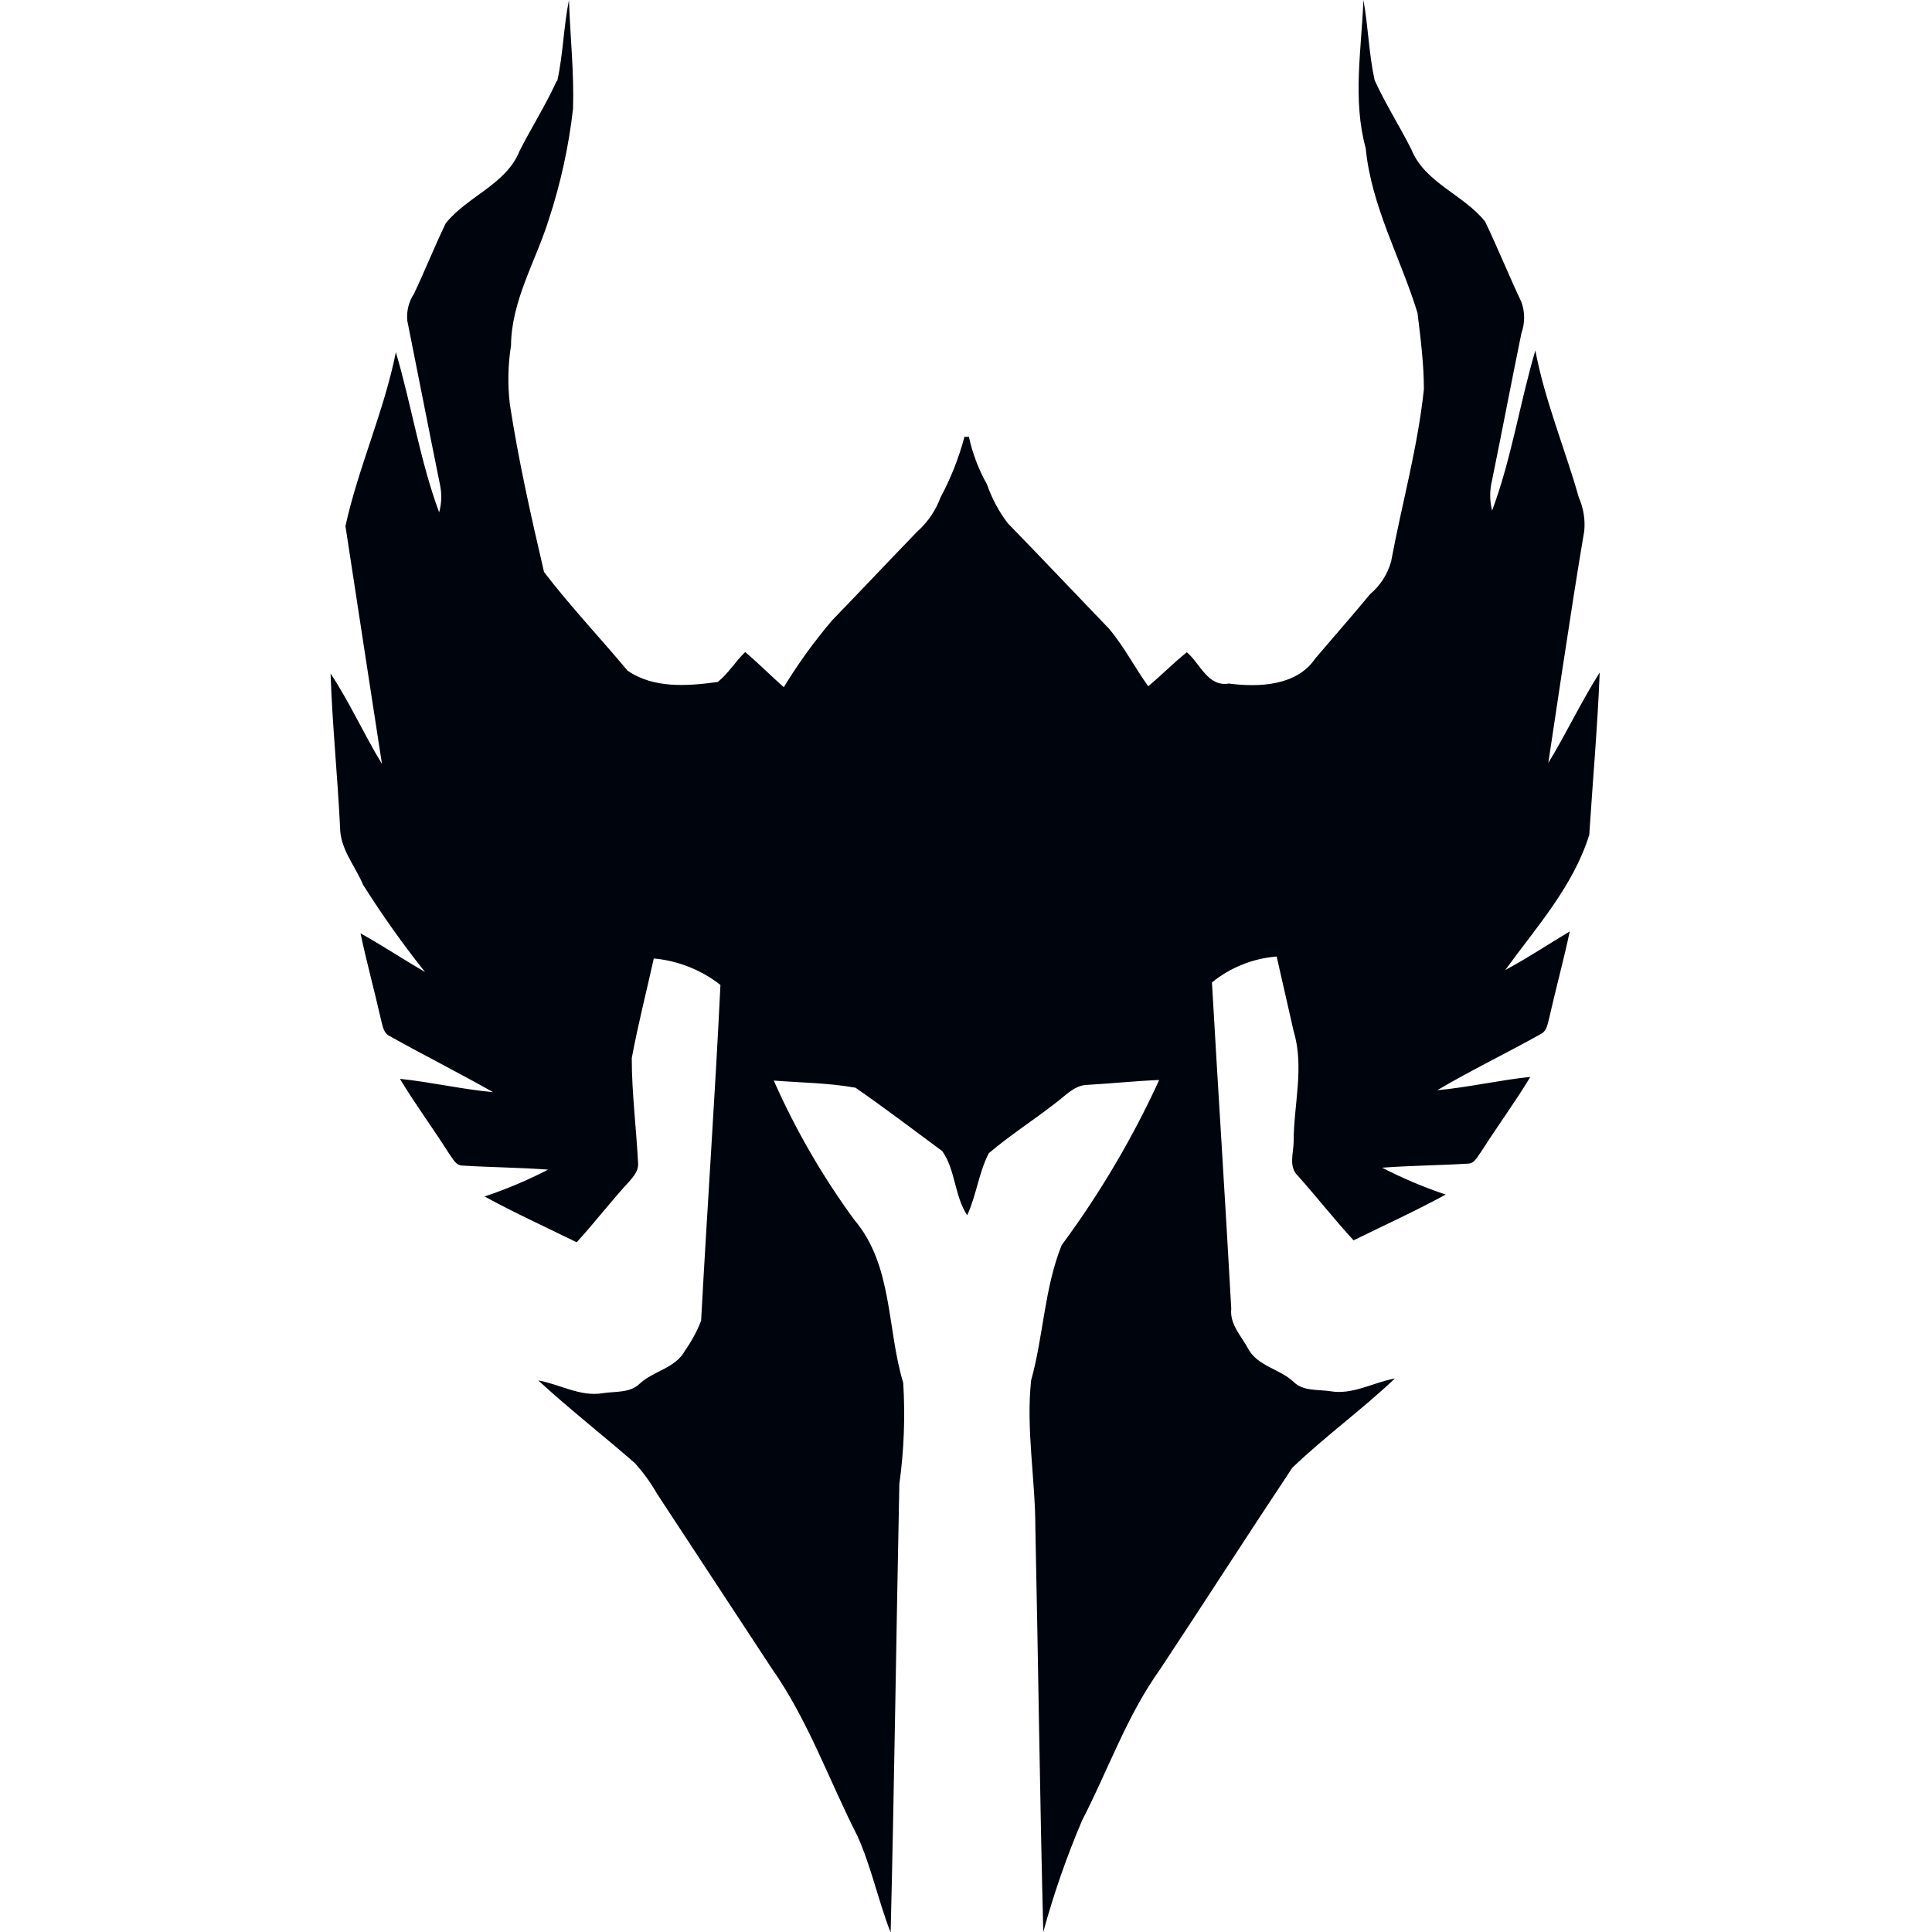
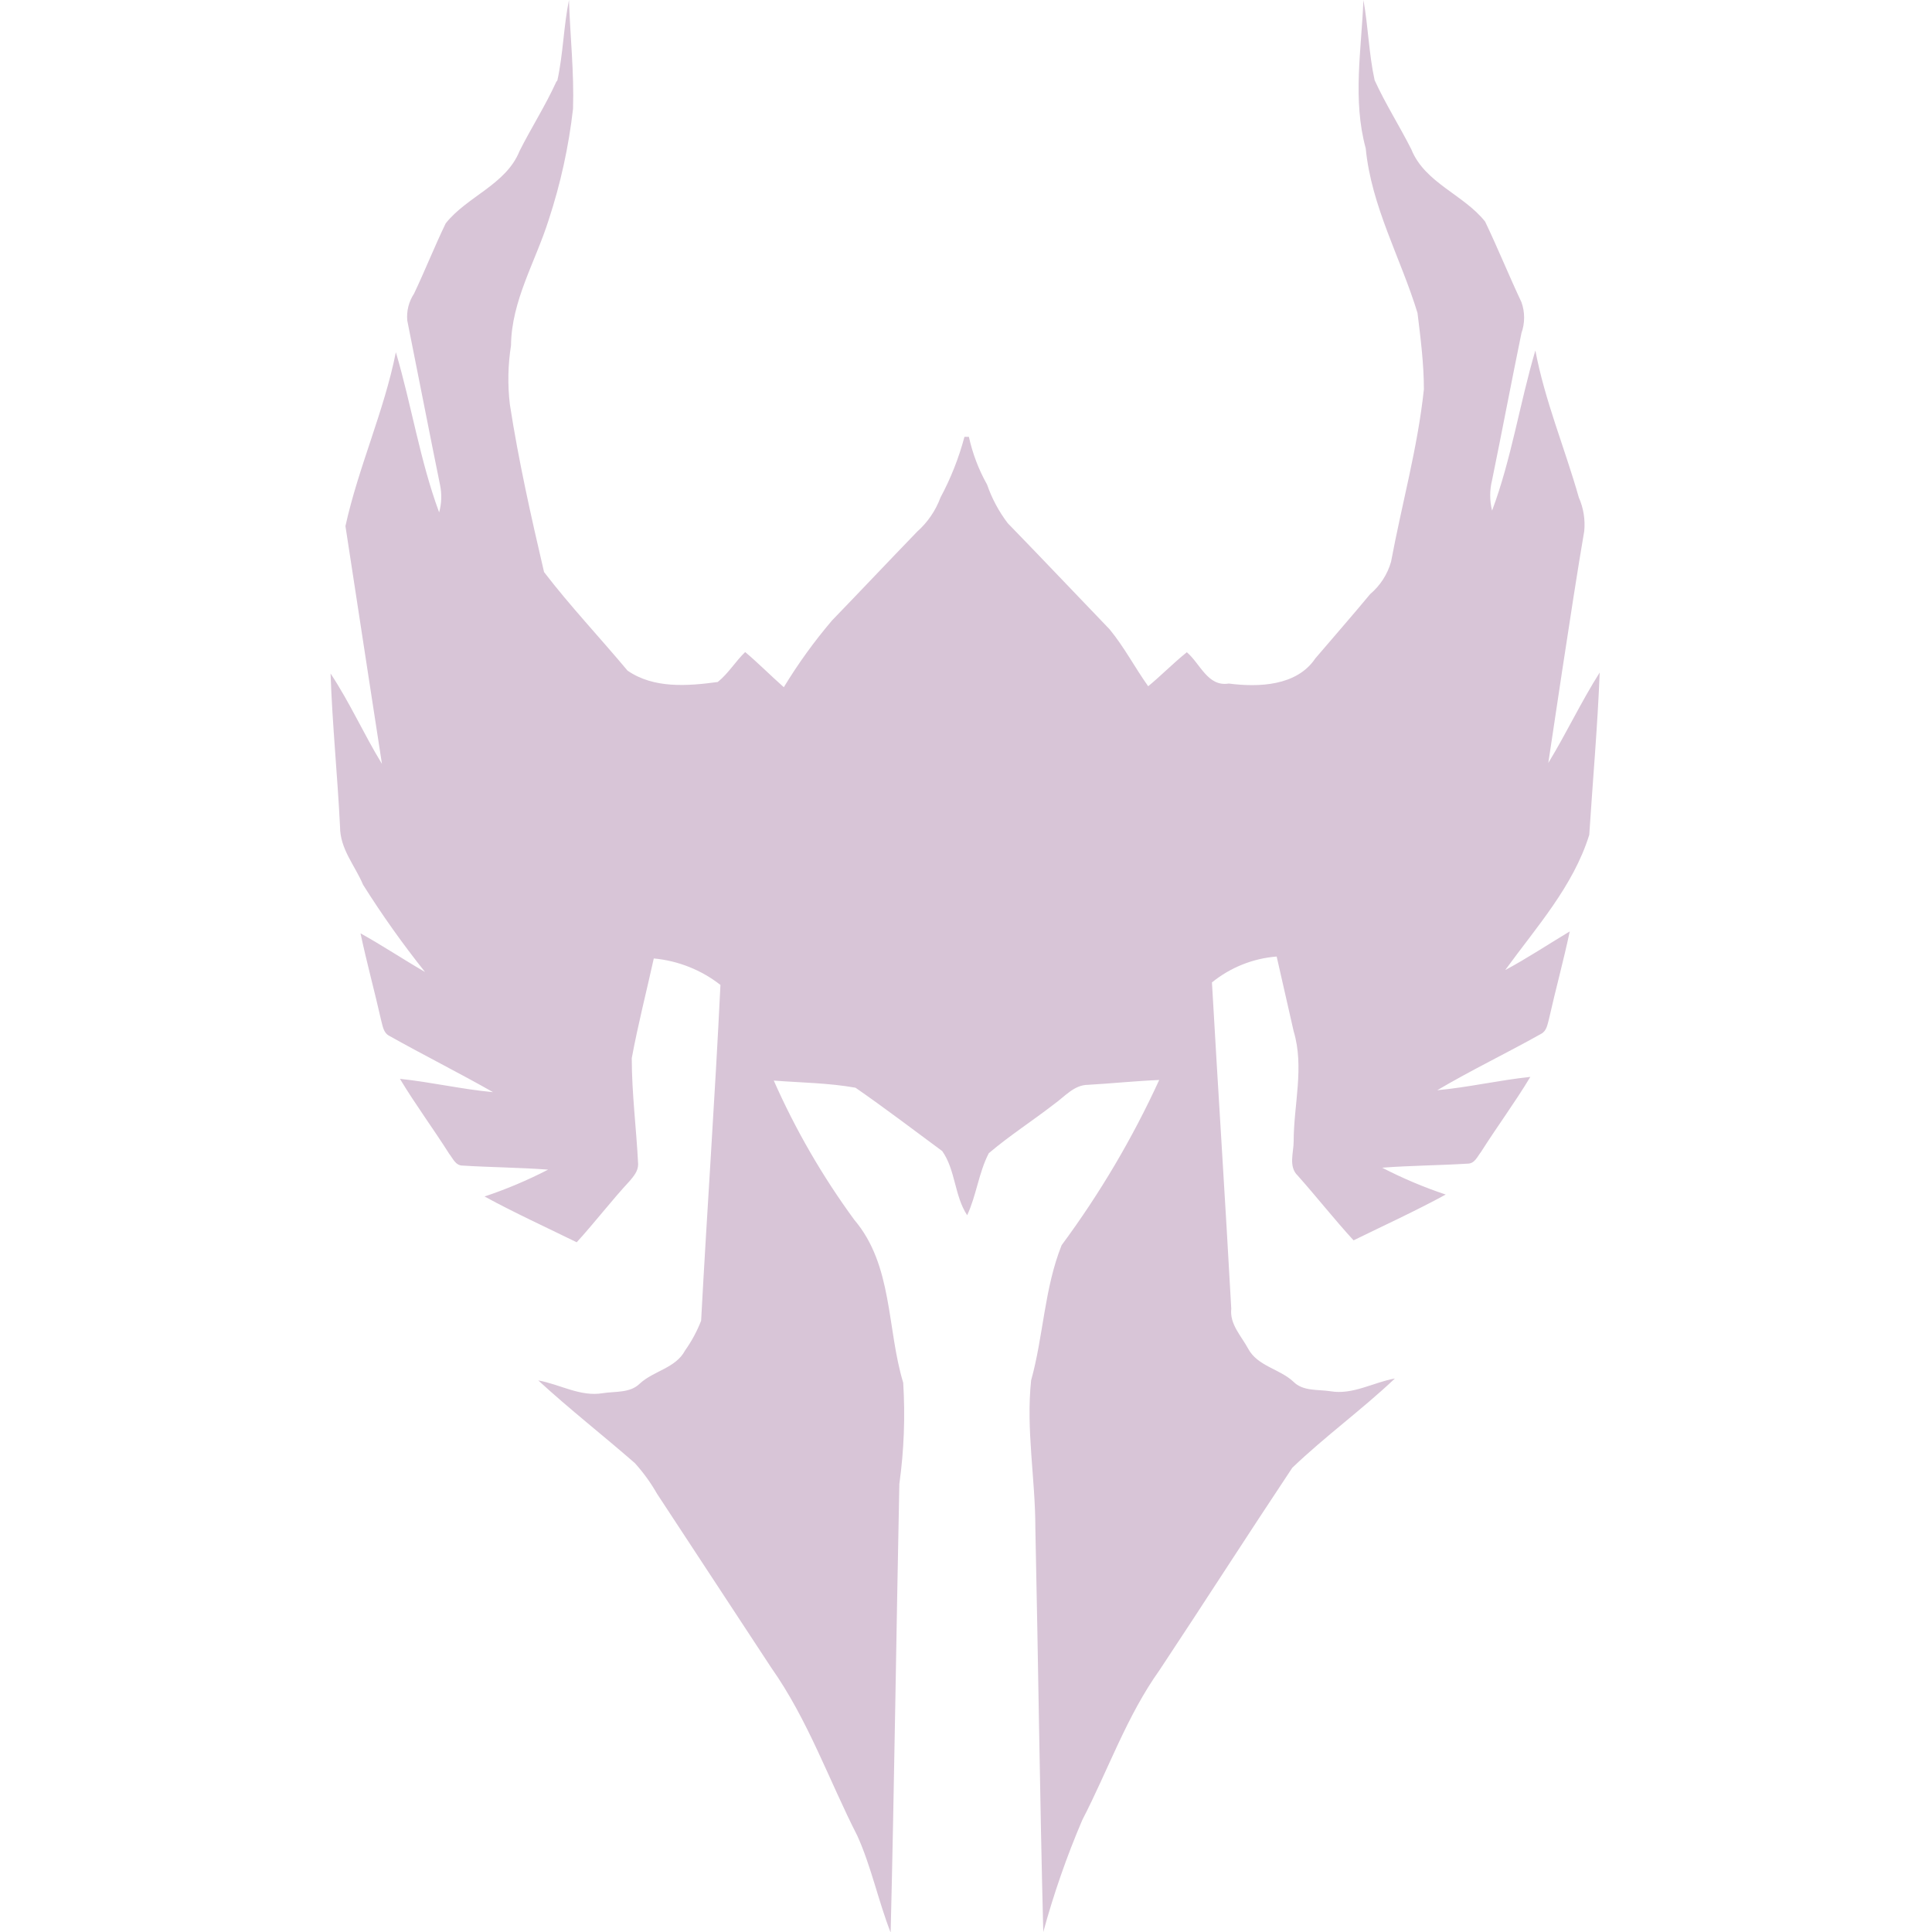
<svg xmlns="http://www.w3.org/2000/svg" viewBox="0 0 100 100">
  <defs>
-     <style>.cls-1{fill:#00040c;}</style>
+     <style>.cls-1{fill:#d8c5d7;}</style>
  </defs>
  <g id="Class_Icons" data-name="Class Icons">
    <path id="Paladin" class="cls-1" d="M28.85,4.16c.3-1.37.32-2.79.6-4.16.06,1.88.27,3.76.21,5.63a28.78,28.78,0,0,1-1.26,5.75c-.68,2.16-1.93,4.19-1.95,6.5a11.14,11.14,0,0,0-.06,3.05c.45,2.92,1.1,5.81,1.77,8.68,1.35,1.76,2.89,3.39,4.32,5.1,1.36.94,3.11.8,4.67.59.55-.44.92-1.07,1.42-1.55.69.58,1.33,1.23,2,1.82a26.69,26.69,0,0,1,2.5-3.46c1.47-1.52,2.93-3.07,4.4-4.59a4.42,4.42,0,0,0,1.21-1.77,14.55,14.55,0,0,0,1.24-3.14h.23a8.93,8.93,0,0,0,.94,2.47,7.2,7.2,0,0,0,1.07,2c1.77,1.82,3.51,3.66,5.27,5.49.76.92,1.32,2,2,2.95.68-.56,1.29-1.19,2-1.76.69.58,1.08,1.8,2.17,1.62,1.55.2,3.52.13,4.48-1.3C69,33,70,31.86,70.92,30.75A3.42,3.42,0,0,0,72,29.08c.56-3,1.38-5.91,1.7-8.93,0-1.32-.17-2.64-.33-3.95-.87-2.85-2.39-5.51-2.68-8.52C70,5.16,70.47,2.57,70.57,0c.25,1.37.28,2.78.58,4.15.56,1.23,1.29,2.37,1.9,3.58.7,1.74,2.71,2.34,3.82,3.74.66,1.38,1.23,2.79,1.88,4.17a2.38,2.38,0,0,1,0,1.6c-.52,2.53-1,5.07-1.52,7.61a3.25,3.25,0,0,0,0,1.58c1-2.67,1.43-5.55,2.24-8.29.49,2.6,1.53,5.07,2.25,7.61A3.48,3.48,0,0,1,82,27.49c-.63,3.65-1.79,11.58-1.86,12,.94-1.54,1.7-3.17,2.66-4.68-.11,2.8-.36,5.6-.54,8.4-.83,2.67-2.74,4.78-4.35,7,1.14-.61,2.22-1.33,3.34-2-.32,1.51-.73,3-1.07,4.51-.08.29-.12.64-.41.79-1.78,1-3.62,1.88-5.38,2.92,1.62-.15,3.2-.52,4.82-.69-.8,1.33-1.72,2.57-2.55,3.88-.19.24-.33.61-.69.61-1.47.09-3,.1-4.43.21a23.16,23.16,0,0,0,3.29,1.39c-1.56.85-3.18,1.59-4.77,2.37-1-1.09-1.91-2.25-2.89-3.35-.49-.47-.21-1.19-.21-1.78,0-1.89.56-3.83,0-5.69-.3-1.29-.58-2.58-.88-3.87a6.08,6.08,0,0,0-3.35,1.34c.32,5.63.69,11.26,1,16.89-.09.8.52,1.41.87,2.06.49.92,1.64,1.05,2.35,1.72.5.5,1.26.39,1.91.49,1.16.2,2.22-.46,3.34-.66-1.7,1.61-3.62,3-5.31,4.62-2.31,3.47-4.57,7-6.87,10.47-1.7,2.38-2.66,5.17-4,7.76A44.75,44.75,0,0,0,54,100c-.18-7-.26-13.94-.41-20.91,0-2.55-.49-5.09-.22-7.64.64-2.3.68-4.75,1.58-7A47.94,47.94,0,0,0,60,55.9c-1.23.05-2.45.18-3.68.25-.72,0-1.2.6-1.76,1-1.11.86-2.31,1.63-3.38,2.54-.52,1-.64,2.18-1.12,3.21-.66-1-.6-2.34-1.29-3.32-1.49-1.1-3-2.25-4.49-3.28-1.39-.25-2.82-.26-4.23-.37a38.63,38.63,0,0,0,4.17,7.21c2,2.35,1.68,5.63,2.53,8.43a26.24,26.24,0,0,1-.2,5.24c-.16,7.74-.26,15.48-.45,23.22-.64-1.64-1-3.4-1.72-5-1.48-2.9-2.55-6-4.46-8.71l-5.91-9a9.07,9.07,0,0,0-1.15-1.59c-1.65-1.44-3.38-2.79-5-4.28,1.12.2,2.18.86,3.34.66.65-.1,1.41,0,1.91-.49.72-.67,1.86-.8,2.35-1.72a7.17,7.17,0,0,0,.83-1.54c.31-5.79.72-11.58,1-17.38a6.58,6.58,0,0,0-3.45-1.37c-.38,1.72-.82,3.43-1.14,5.16,0,1.83.24,3.66.33,5.49,0,.36-.23.62-.44.87-.93,1-1.8,2.14-2.74,3.17-1.59-.78-3.21-1.52-4.77-2.37a23.16,23.16,0,0,0,3.29-1.39c-1.47-.11-3-.12-4.43-.21-.36,0-.5-.37-.69-.61-.83-1.31-1.75-2.55-2.55-3.88,1.62.17,3.2.54,4.82.69-1.76-1-3.6-1.92-5.38-2.92-.29-.15-.33-.5-.41-.79-.34-1.51-.75-3-1.07-4.51,1.12.62,2.2,1.34,3.34,2a49.27,49.27,0,0,1-3.21-4.52c-.42-1-1.19-1.84-1.19-3-.13-2.64-.4-5.28-.49-7.93,1,1.51,1.72,3.14,2.66,4.68-.07-.41-1.31-8.54-1.89-12.31.67-3.05,2-5.94,2.61-9,.81,2.74,1.25,5.62,2.24,8.29a3,3,0,0,0,.05-1.4c-.58-2.85-1.13-5.69-1.7-8.53a2.17,2.17,0,0,1,.35-1.39c.57-1.2,1.06-2.44,1.64-3.64,1.11-1.4,3.12-2,3.82-3.74.61-1.21,1.34-2.35,1.9-3.58" />
  </g>
</svg>
